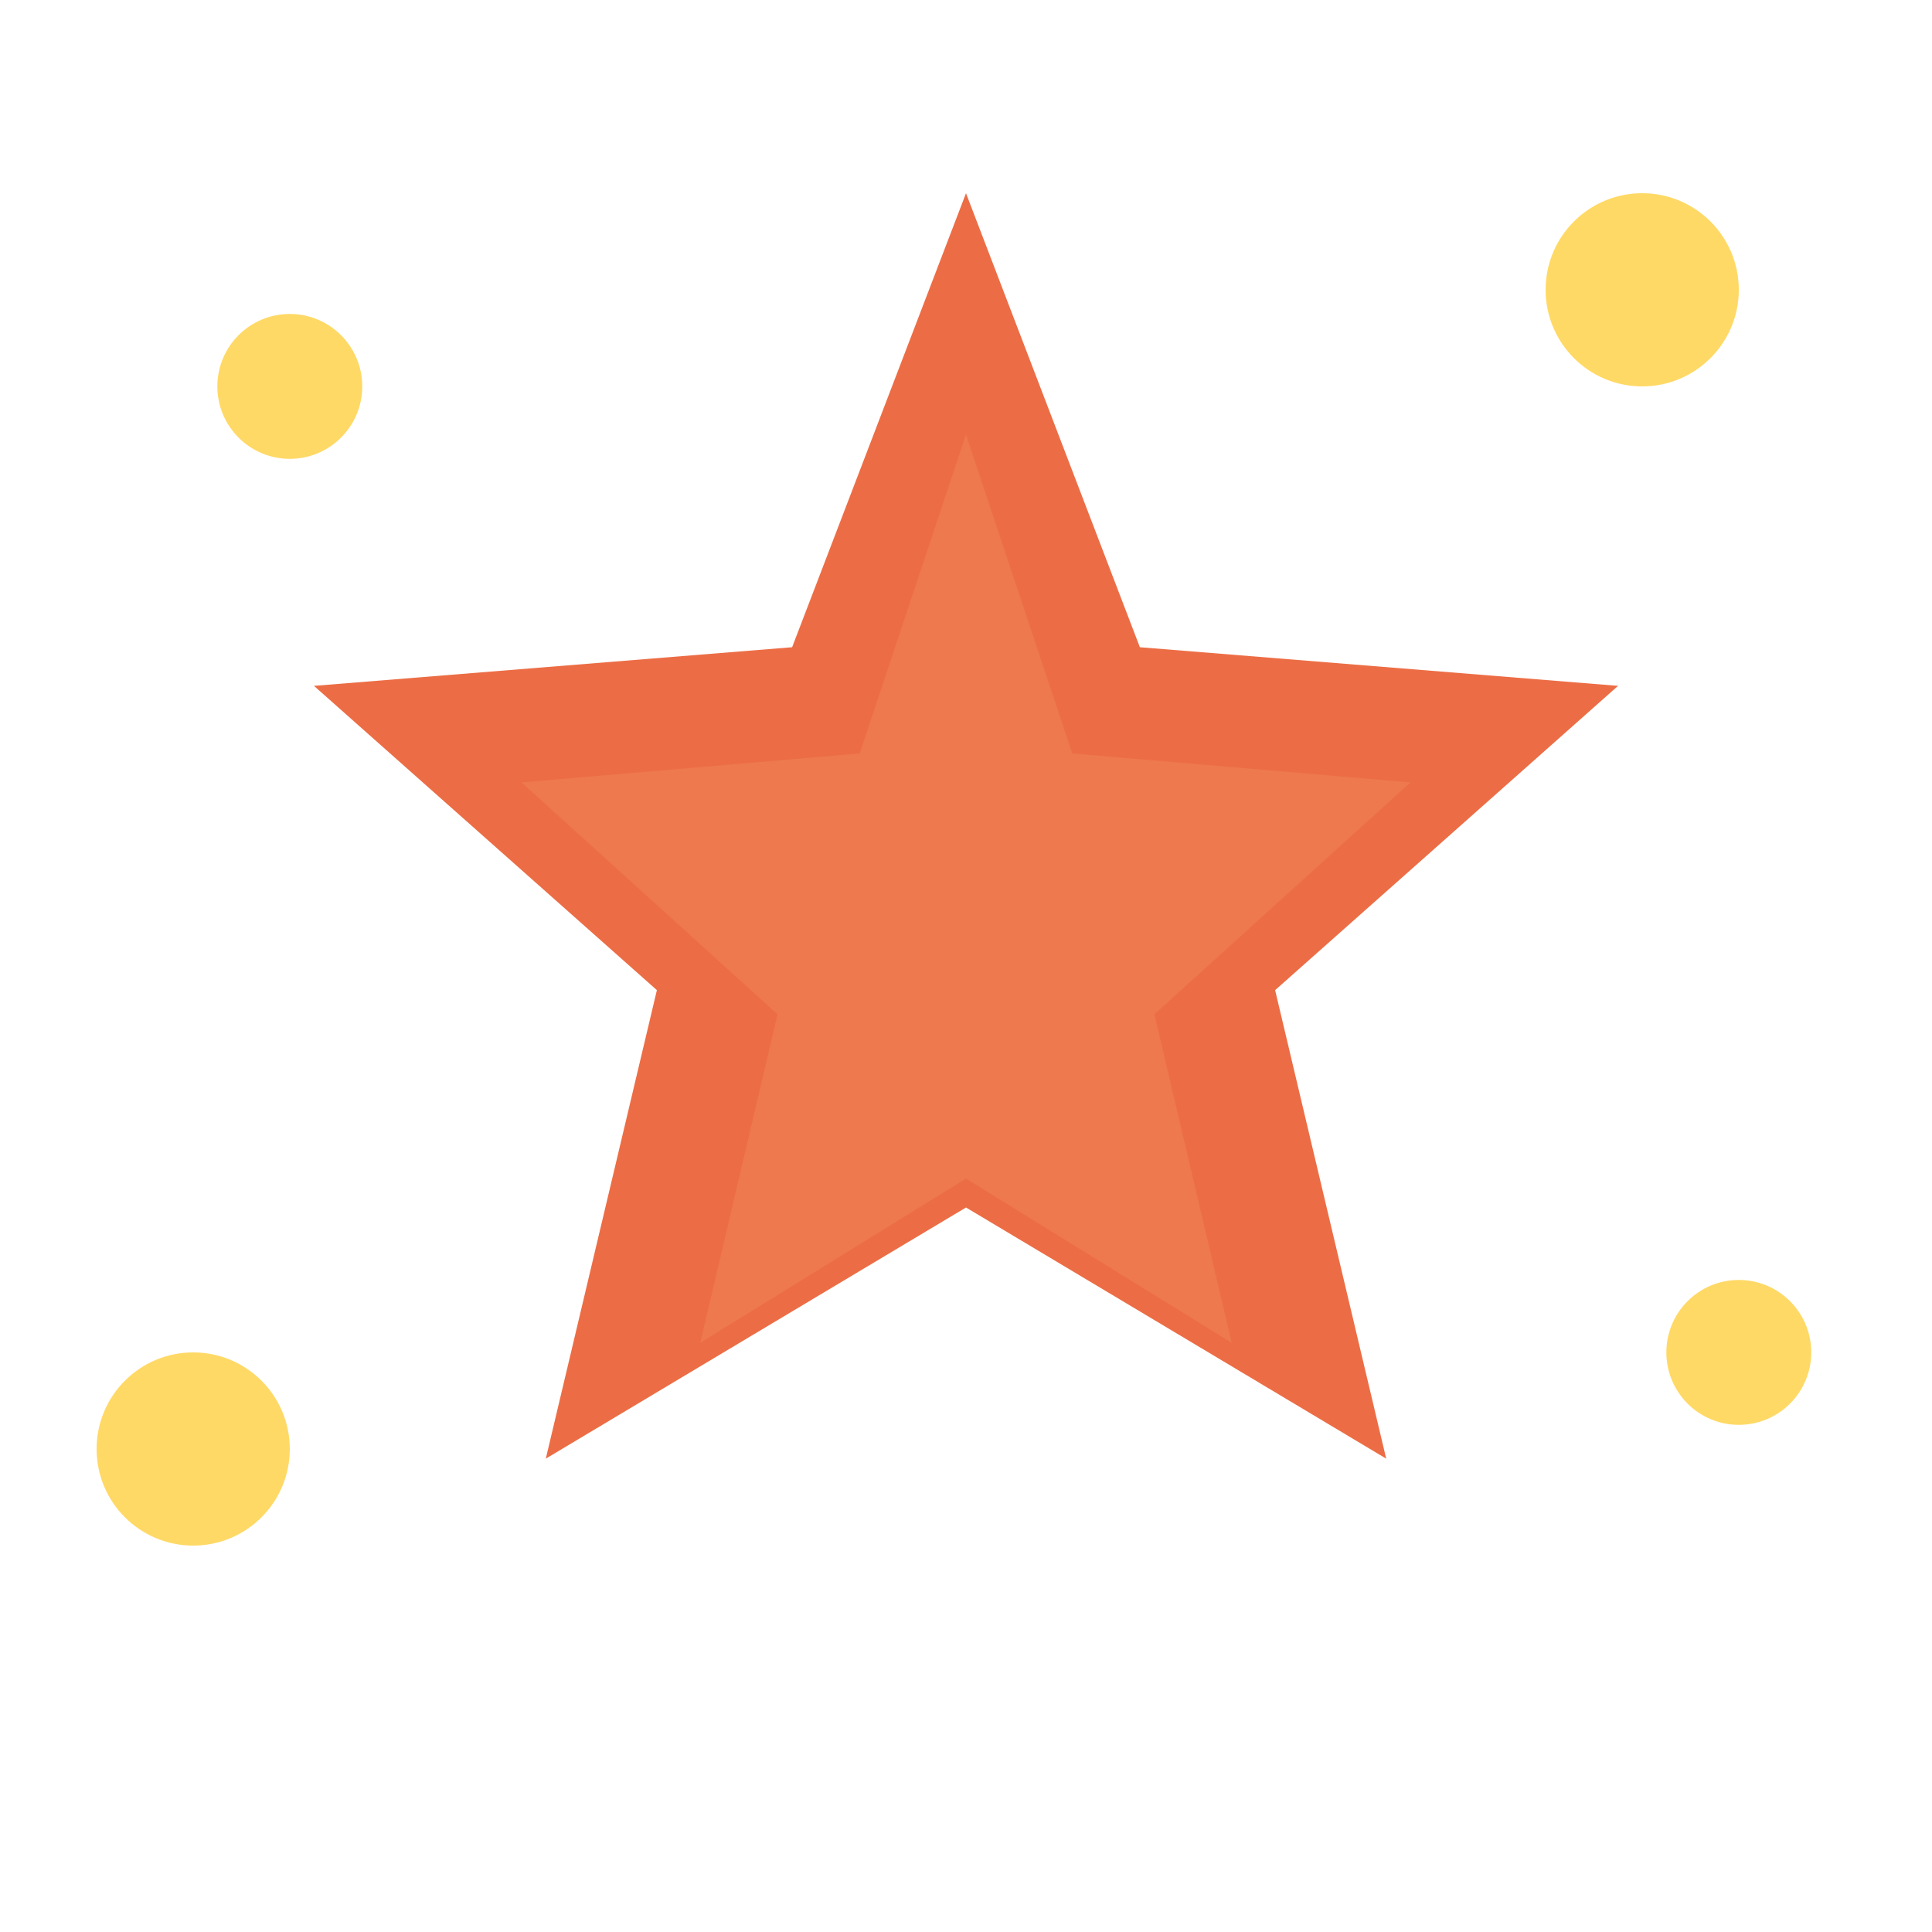
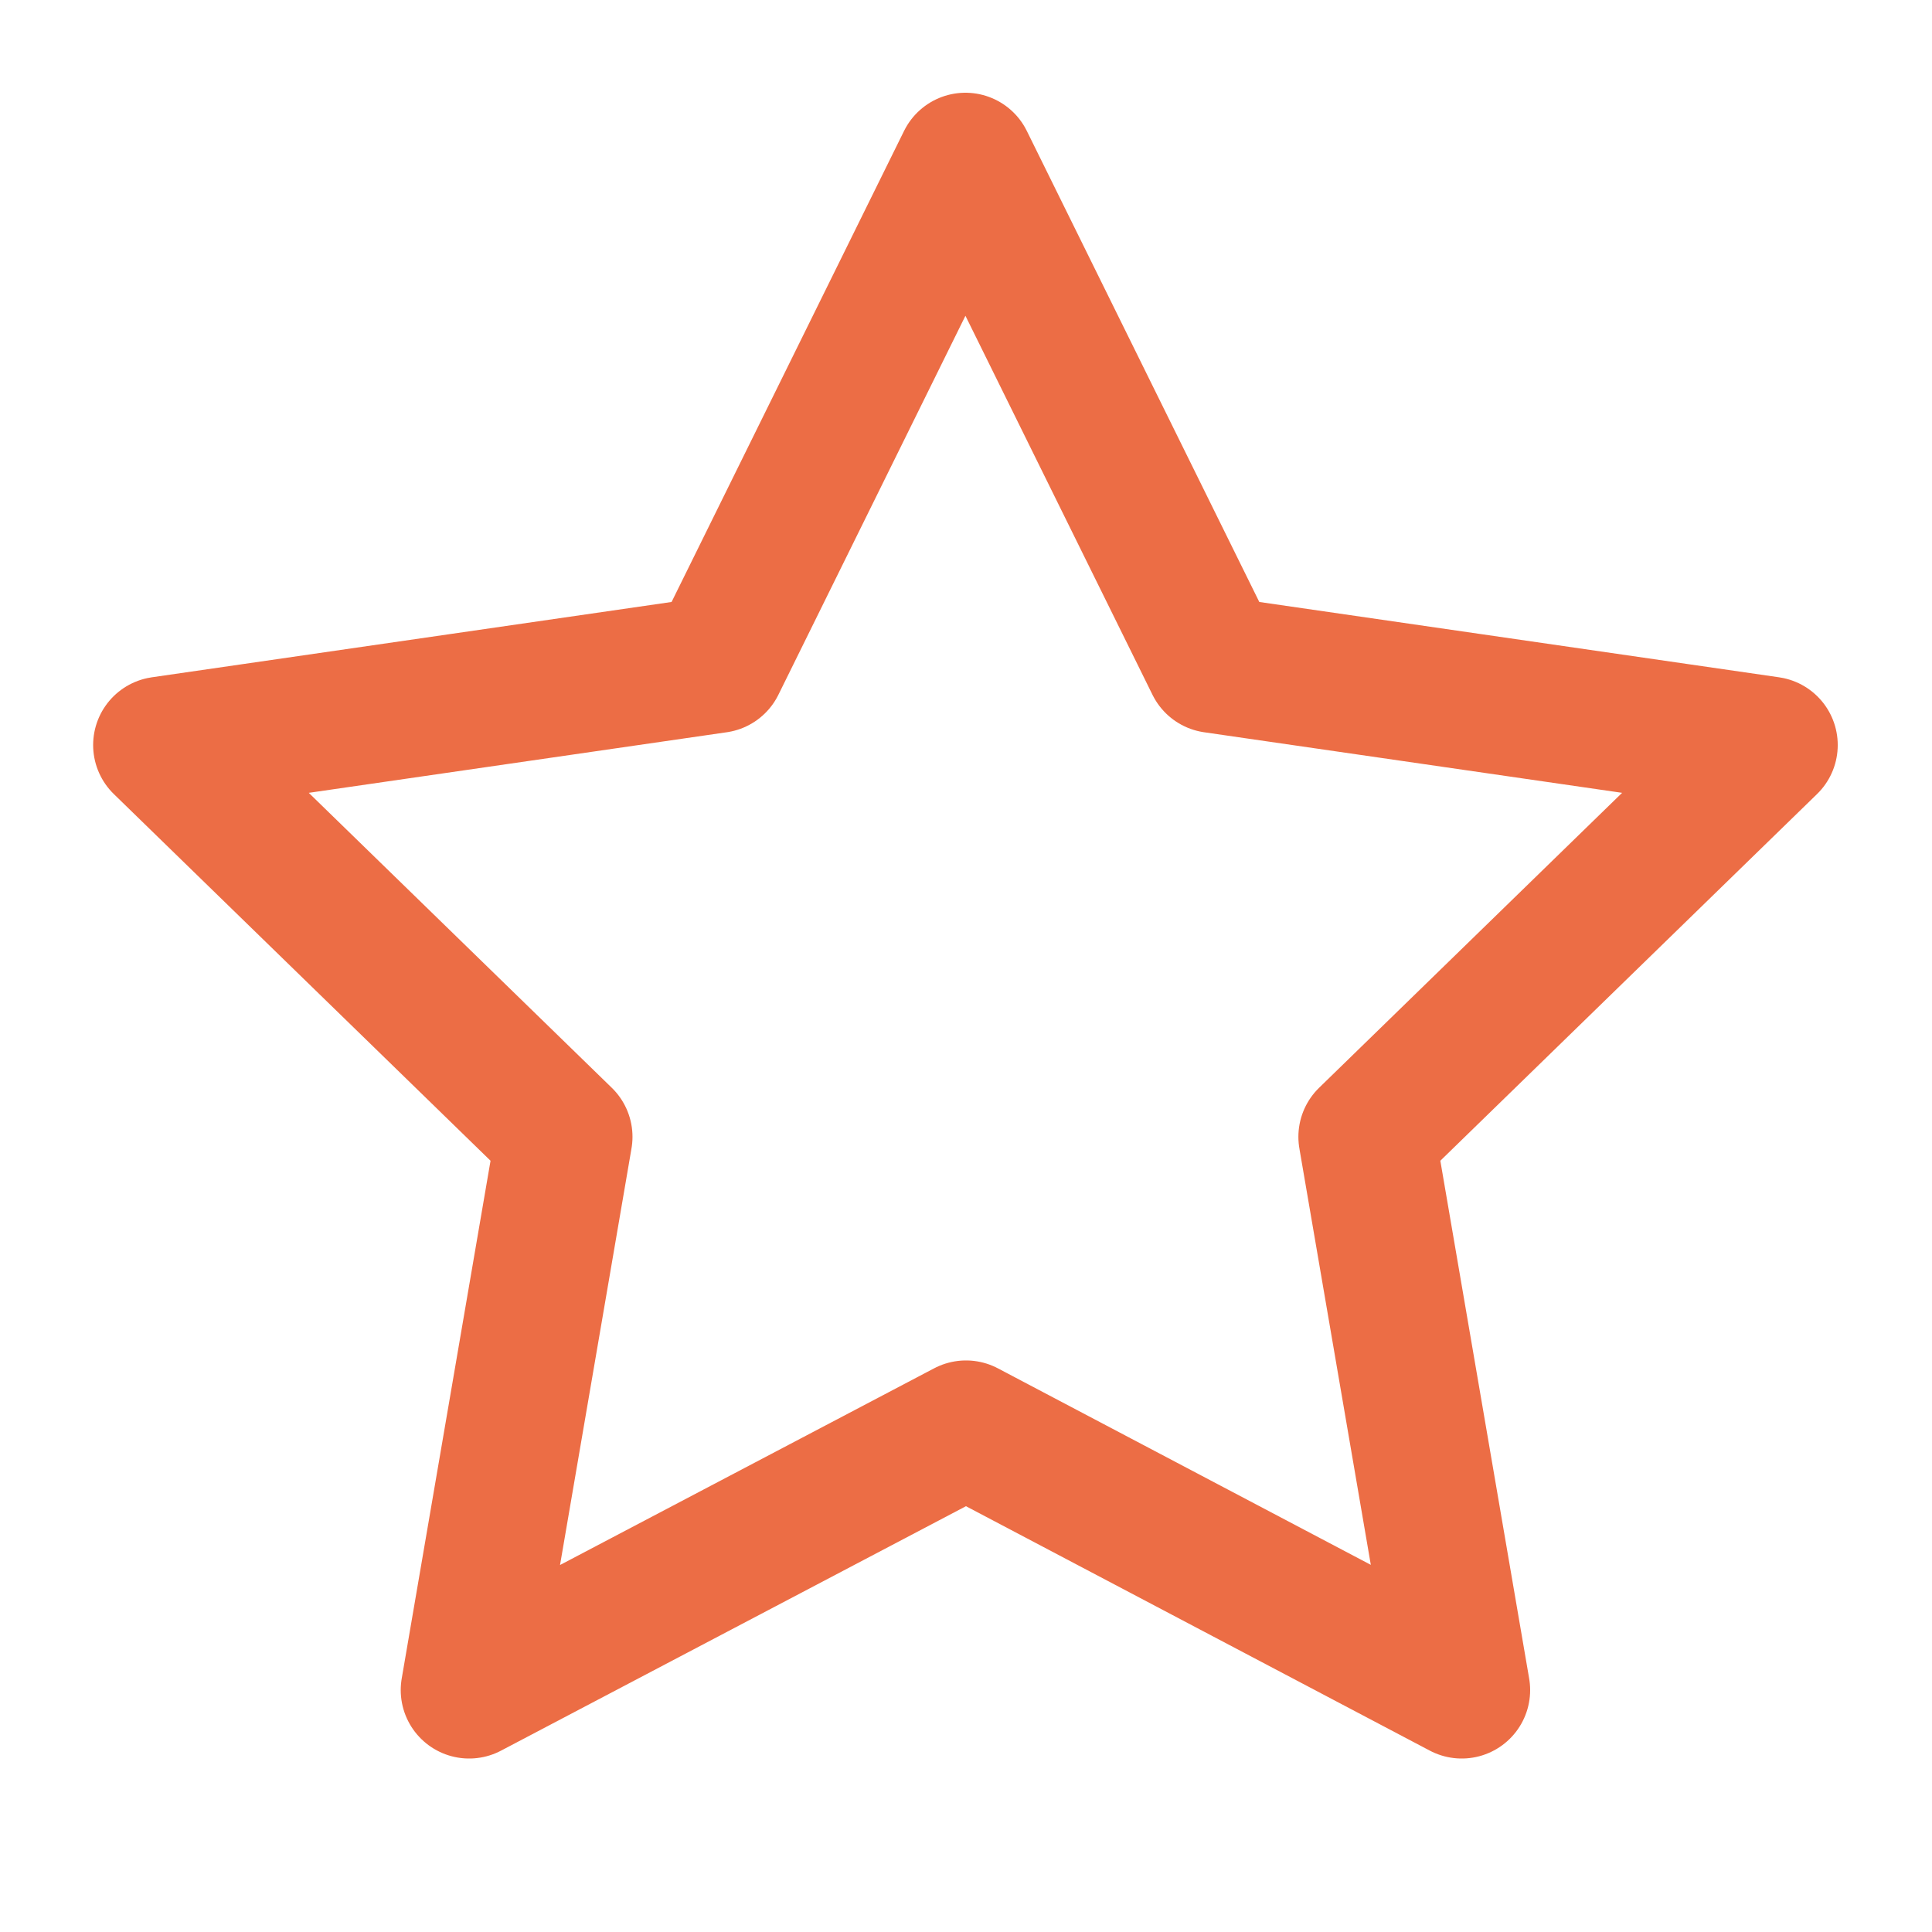
- <svg xmlns="http://www.w3.org/2000/svg" viewBox="0 0 40 40" fill="none">
-   <path d="M20 4 L23.6 13.4 L33.5 14.2 L26.4 20.5 L28.7 30.2 L20 25 L11.3 30.2 L13.6 20.5 L6.5 14.2 L16.4 13.4 Z" fill="#ec6d45" />
-   <path d="M20 9 L22.2 15.6 L29.2 16.2 L23.9 21 L25.5 27.8 L20 24.4 L14.5 27.8 L16.1 21 L10.8 16.2 L17.8 15.6 Z" fill="#f08c60" opacity=".4" />
-   <circle cx="34" cy="6" r="2" fill="#ffd966" />
-   <circle cx="6" cy="8" r="1.5" fill="#ffd966" />
-   <circle cx="36" cy="28" r="1.5" fill="#ffd966" />
-   <circle cx="4" cy="30" r="2" fill="#ffd966" />
+ <svg xmlns="http://www.w3.org/2000/svg" width="36" height="36" viewBox="0 0 24 24" fill="none" stroke="#ec6d45" stroke-width="1.7" stroke-linecap="round" stroke-linejoin="round">
+   <path d="M12 17.75l-6.172 3.245l1.179 -6.873l-5 -4.867l6.9 -1l3.086 -6.253l3.086 6.253l6.9 1l-5 4.867l1.179 6.873l-6.158 -3.245" />
</svg>
